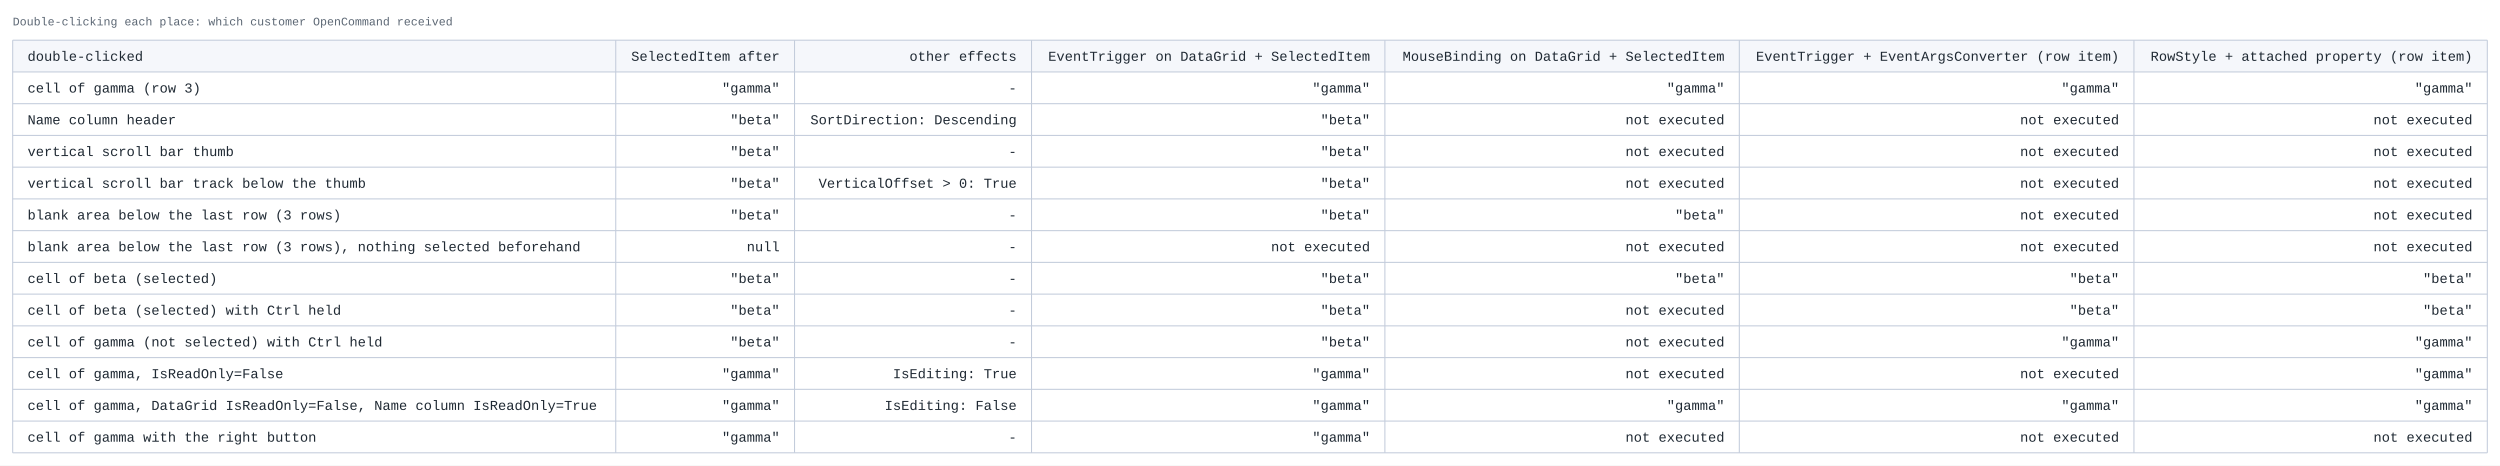
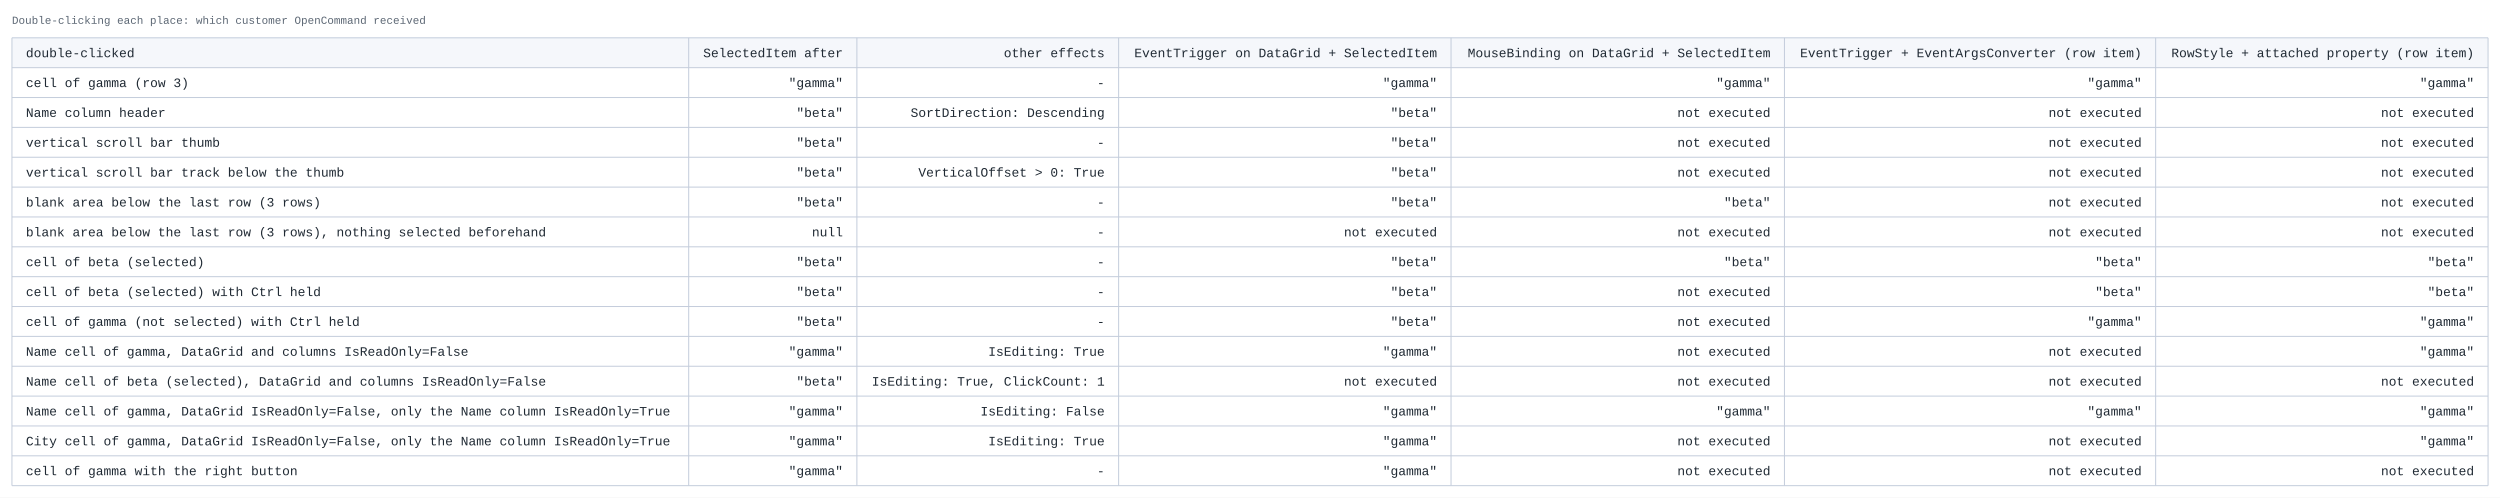
- <svg xmlns="http://www.w3.org/2000/svg" viewBox="0 0 2363 440" width="2363" height="440" role="img">
+ <svg xmlns="http://www.w3.org/2000/svg" viewBox="0 0 2512 500" width="2512" height="500" role="img">
  <defs>
    <style>
      .bg { fill: #ffffff; }
      .head { fill: #f5f7fb; }
      .line { stroke: #c3ccdb; stroke-width: 1; }
      .cell { font-family: Consolas, "Courier New", monospace; font-size: 13px; fill: #1f2933; }
      .title { font-family: Consolas, "Courier New", monospace; font-size: 11px; fill: #5b6673; }
    </style>
  </defs>
-   <rect class="bg" x="0" y="0" width="2363" height="440" />
+   <rect class="bg" x="0" y="0" width="2512" height="500" />
  <text class="title" x="12" y="24">Double-clicking each place: which customer OpenCommand received</text>
-   <rect class="head" x="12" y="38" width="2339" height="30" />
+   <rect class="head" x="12" y="38" width="2488" height="30" />
  <text class="cell" x="26" y="57.5">double-clicked</text>
-   <text class="cell" x="737" y="57.5" text-anchor="end">SelectedItem after</text>
-   <text class="cell" x="961" y="57.5" text-anchor="end">other effects</text>
-   <text class="cell" x="1295" y="57.5" text-anchor="end">EventTrigger on DataGrid + SelectedItem</text>
-   <text class="cell" x="1630" y="57.5" text-anchor="end">MouseBinding on DataGrid + SelectedItem</text>
-   <text class="cell" x="2003" y="57.5" text-anchor="end">EventTrigger + EventArgsConverter (row item)</text>
-   <text class="cell" x="2337" y="57.5" text-anchor="end">RowStyle + attached property (row item)</text>
+   <text class="cell" x="847" y="57.5" text-anchor="end">SelectedItem after</text>
+   <text class="cell" x="1110" y="57.5" text-anchor="end">other effects</text>
+   <text class="cell" x="1444" y="57.5" text-anchor="end">EventTrigger on DataGrid + SelectedItem</text>
+   <text class="cell" x="1779" y="57.5" text-anchor="end">MouseBinding on DataGrid + SelectedItem</text>
+   <text class="cell" x="2152" y="57.5" text-anchor="end">EventTrigger + EventArgsConverter (row item)</text>
+   <text class="cell" x="2486" y="57.5" text-anchor="end">RowStyle + attached property (row item)</text>
  <text class="cell" x="26" y="87.5">cell of gamma (row 3)</text>
-   <text class="cell" x="737" y="87.5" text-anchor="end">"gamma"</text>
-   <text class="cell" x="961" y="87.5" text-anchor="end">-</text>
-   <text class="cell" x="1295" y="87.5" text-anchor="end">"gamma"</text>
-   <text class="cell" x="1630" y="87.5" text-anchor="end">"gamma"</text>
-   <text class="cell" x="2003" y="87.5" text-anchor="end">"gamma"</text>
-   <text class="cell" x="2337" y="87.5" text-anchor="end">"gamma"</text>
+   <text class="cell" x="847" y="87.5" text-anchor="end">"gamma"</text>
+   <text class="cell" x="1110" y="87.5" text-anchor="end">-</text>
+   <text class="cell" x="1444" y="87.5" text-anchor="end">"gamma"</text>
+   <text class="cell" x="1779" y="87.5" text-anchor="end">"gamma"</text>
+   <text class="cell" x="2152" y="87.5" text-anchor="end">"gamma"</text>
+   <text class="cell" x="2486" y="87.5" text-anchor="end">"gamma"</text>
  <text class="cell" x="26" y="117.5">Name column header</text>
-   <text class="cell" x="737" y="117.5" text-anchor="end">"beta"</text>
-   <text class="cell" x="961" y="117.5" text-anchor="end">SortDirection: Descending</text>
-   <text class="cell" x="1295" y="117.5" text-anchor="end">"beta"</text>
-   <text class="cell" x="1630" y="117.5" text-anchor="end">not executed</text>
-   <text class="cell" x="2003" y="117.5" text-anchor="end">not executed</text>
-   <text class="cell" x="2337" y="117.5" text-anchor="end">not executed</text>
+   <text class="cell" x="847" y="117.5" text-anchor="end">"beta"</text>
+   <text class="cell" x="1110" y="117.5" text-anchor="end">SortDirection: Descending</text>
+   <text class="cell" x="1444" y="117.5" text-anchor="end">"beta"</text>
+   <text class="cell" x="1779" y="117.5" text-anchor="end">not executed</text>
+   <text class="cell" x="2152" y="117.5" text-anchor="end">not executed</text>
+   <text class="cell" x="2486" y="117.5" text-anchor="end">not executed</text>
  <text class="cell" x="26" y="147.5">vertical scroll bar thumb</text>
-   <text class="cell" x="737" y="147.5" text-anchor="end">"beta"</text>
-   <text class="cell" x="961" y="147.5" text-anchor="end">-</text>
-   <text class="cell" x="1295" y="147.5" text-anchor="end">"beta"</text>
-   <text class="cell" x="1630" y="147.5" text-anchor="end">not executed</text>
-   <text class="cell" x="2003" y="147.5" text-anchor="end">not executed</text>
-   <text class="cell" x="2337" y="147.5" text-anchor="end">not executed</text>
+   <text class="cell" x="847" y="147.5" text-anchor="end">"beta"</text>
+   <text class="cell" x="1110" y="147.5" text-anchor="end">-</text>
+   <text class="cell" x="1444" y="147.5" text-anchor="end">"beta"</text>
+   <text class="cell" x="1779" y="147.5" text-anchor="end">not executed</text>
+   <text class="cell" x="2152" y="147.5" text-anchor="end">not executed</text>
+   <text class="cell" x="2486" y="147.5" text-anchor="end">not executed</text>
  <text class="cell" x="26" y="177.5">vertical scroll bar track below the thumb</text>
-   <text class="cell" x="737" y="177.5" text-anchor="end">"beta"</text>
-   <text class="cell" x="961" y="177.5" text-anchor="end">VerticalOffset &gt; 0: True</text>
-   <text class="cell" x="1295" y="177.5" text-anchor="end">"beta"</text>
-   <text class="cell" x="1630" y="177.5" text-anchor="end">not executed</text>
-   <text class="cell" x="2003" y="177.5" text-anchor="end">not executed</text>
-   <text class="cell" x="2337" y="177.5" text-anchor="end">not executed</text>
+   <text class="cell" x="847" y="177.5" text-anchor="end">"beta"</text>
+   <text class="cell" x="1110" y="177.5" text-anchor="end">VerticalOffset &gt; 0: True</text>
+   <text class="cell" x="1444" y="177.5" text-anchor="end">"beta"</text>
+   <text class="cell" x="1779" y="177.5" text-anchor="end">not executed</text>
+   <text class="cell" x="2152" y="177.5" text-anchor="end">not executed</text>
+   <text class="cell" x="2486" y="177.5" text-anchor="end">not executed</text>
  <text class="cell" x="26" y="207.5">blank area below the last row (3 rows)</text>
-   <text class="cell" x="737" y="207.5" text-anchor="end">"beta"</text>
-   <text class="cell" x="961" y="207.5" text-anchor="end">-</text>
-   <text class="cell" x="1295" y="207.5" text-anchor="end">"beta"</text>
-   <text class="cell" x="1630" y="207.5" text-anchor="end">"beta"</text>
-   <text class="cell" x="2003" y="207.5" text-anchor="end">not executed</text>
-   <text class="cell" x="2337" y="207.5" text-anchor="end">not executed</text>
+   <text class="cell" x="847" y="207.5" text-anchor="end">"beta"</text>
+   <text class="cell" x="1110" y="207.5" text-anchor="end">-</text>
+   <text class="cell" x="1444" y="207.5" text-anchor="end">"beta"</text>
+   <text class="cell" x="1779" y="207.5" text-anchor="end">"beta"</text>
+   <text class="cell" x="2152" y="207.5" text-anchor="end">not executed</text>
+   <text class="cell" x="2486" y="207.5" text-anchor="end">not executed</text>
  <text class="cell" x="26" y="237.5">blank area below the last row (3 rows), nothing selected beforehand</text>
-   <text class="cell" x="737" y="237.5" text-anchor="end">null</text>
-   <text class="cell" x="961" y="237.5" text-anchor="end">-</text>
-   <text class="cell" x="1295" y="237.5" text-anchor="end">not executed</text>
-   <text class="cell" x="1630" y="237.5" text-anchor="end">not executed</text>
-   <text class="cell" x="2003" y="237.5" text-anchor="end">not executed</text>
-   <text class="cell" x="2337" y="237.5" text-anchor="end">not executed</text>
+   <text class="cell" x="847" y="237.5" text-anchor="end">null</text>
+   <text class="cell" x="1110" y="237.5" text-anchor="end">-</text>
+   <text class="cell" x="1444" y="237.5" text-anchor="end">not executed</text>
+   <text class="cell" x="1779" y="237.5" text-anchor="end">not executed</text>
+   <text class="cell" x="2152" y="237.5" text-anchor="end">not executed</text>
+   <text class="cell" x="2486" y="237.5" text-anchor="end">not executed</text>
  <text class="cell" x="26" y="267.5">cell of beta (selected)</text>
-   <text class="cell" x="737" y="267.5" text-anchor="end">"beta"</text>
-   <text class="cell" x="961" y="267.5" text-anchor="end">-</text>
-   <text class="cell" x="1295" y="267.5" text-anchor="end">"beta"</text>
-   <text class="cell" x="1630" y="267.5" text-anchor="end">"beta"</text>
-   <text class="cell" x="2003" y="267.5" text-anchor="end">"beta"</text>
-   <text class="cell" x="2337" y="267.5" text-anchor="end">"beta"</text>
+   <text class="cell" x="847" y="267.5" text-anchor="end">"beta"</text>
+   <text class="cell" x="1110" y="267.5" text-anchor="end">-</text>
+   <text class="cell" x="1444" y="267.5" text-anchor="end">"beta"</text>
+   <text class="cell" x="1779" y="267.5" text-anchor="end">"beta"</text>
+   <text class="cell" x="2152" y="267.5" text-anchor="end">"beta"</text>
+   <text class="cell" x="2486" y="267.5" text-anchor="end">"beta"</text>
  <text class="cell" x="26" y="297.5">cell of beta (selected) with Ctrl held</text>
-   <text class="cell" x="737" y="297.5" text-anchor="end">"beta"</text>
-   <text class="cell" x="961" y="297.5" text-anchor="end">-</text>
-   <text class="cell" x="1295" y="297.5" text-anchor="end">"beta"</text>
-   <text class="cell" x="1630" y="297.5" text-anchor="end">not executed</text>
-   <text class="cell" x="2003" y="297.5" text-anchor="end">"beta"</text>
-   <text class="cell" x="2337" y="297.5" text-anchor="end">"beta"</text>
+   <text class="cell" x="847" y="297.5" text-anchor="end">"beta"</text>
+   <text class="cell" x="1110" y="297.5" text-anchor="end">-</text>
+   <text class="cell" x="1444" y="297.5" text-anchor="end">"beta"</text>
+   <text class="cell" x="1779" y="297.5" text-anchor="end">not executed</text>
+   <text class="cell" x="2152" y="297.5" text-anchor="end">"beta"</text>
+   <text class="cell" x="2486" y="297.5" text-anchor="end">"beta"</text>
  <text class="cell" x="26" y="327.5">cell of gamma (not selected) with Ctrl held</text>
-   <text class="cell" x="737" y="327.5" text-anchor="end">"beta"</text>
-   <text class="cell" x="961" y="327.5" text-anchor="end">-</text>
-   <text class="cell" x="1295" y="327.5" text-anchor="end">"beta"</text>
-   <text class="cell" x="1630" y="327.5" text-anchor="end">not executed</text>
-   <text class="cell" x="2003" y="327.5" text-anchor="end">"gamma"</text>
-   <text class="cell" x="2337" y="327.5" text-anchor="end">"gamma"</text>
-   <text class="cell" x="26" y="357.5">cell of gamma, IsReadOnly=False</text>
-   <text class="cell" x="737" y="357.5" text-anchor="end">"gamma"</text>
-   <text class="cell" x="961" y="357.5" text-anchor="end">IsEditing: True</text>
-   <text class="cell" x="1295" y="357.5" text-anchor="end">"gamma"</text>
-   <text class="cell" x="1630" y="357.5" text-anchor="end">not executed</text>
-   <text class="cell" x="2003" y="357.5" text-anchor="end">not executed</text>
-   <text class="cell" x="2337" y="357.5" text-anchor="end">"gamma"</text>
-   <text class="cell" x="26" y="387.5">cell of gamma, DataGrid IsReadOnly=False, Name column IsReadOnly=True</text>
-   <text class="cell" x="737" y="387.5" text-anchor="end">"gamma"</text>
-   <text class="cell" x="961" y="387.5" text-anchor="end">IsEditing: False</text>
-   <text class="cell" x="1295" y="387.5" text-anchor="end">"gamma"</text>
-   <text class="cell" x="1630" y="387.5" text-anchor="end">"gamma"</text>
-   <text class="cell" x="2003" y="387.5" text-anchor="end">"gamma"</text>
-   <text class="cell" x="2337" y="387.5" text-anchor="end">"gamma"</text>
-   <text class="cell" x="26" y="417.5">cell of gamma with the right button</text>
-   <text class="cell" x="737" y="417.5" text-anchor="end">"gamma"</text>
-   <text class="cell" x="961" y="417.5" text-anchor="end">-</text>
-   <text class="cell" x="1295" y="417.5" text-anchor="end">"gamma"</text>
-   <text class="cell" x="1630" y="417.5" text-anchor="end">not executed</text>
-   <text class="cell" x="2003" y="417.5" text-anchor="end">not executed</text>
-   <text class="cell" x="2337" y="417.5" text-anchor="end">not executed</text>
-   <line class="line" x1="12" y1="38" x2="2351" y2="38" />
-   <line class="line" x1="12" y1="68" x2="2351" y2="68" />
-   <line class="line" x1="12" y1="98" x2="2351" y2="98" />
-   <line class="line" x1="12" y1="128" x2="2351" y2="128" />
-   <line class="line" x1="12" y1="158" x2="2351" y2="158" />
-   <line class="line" x1="12" y1="188" x2="2351" y2="188" />
-   <line class="line" x1="12" y1="218" x2="2351" y2="218" />
-   <line class="line" x1="12" y1="248" x2="2351" y2="248" />
-   <line class="line" x1="12" y1="278" x2="2351" y2="278" />
-   <line class="line" x1="12" y1="308" x2="2351" y2="308" />
-   <line class="line" x1="12" y1="338" x2="2351" y2="338" />
-   <line class="line" x1="12" y1="368" x2="2351" y2="368" />
-   <line class="line" x1="12" y1="398" x2="2351" y2="398" />
-   <line class="line" x1="12" y1="428" x2="2351" y2="428" />
-   <line class="line" x1="12" y1="38" x2="12" y2="428" />
-   <line class="line" x1="582" y1="38" x2="582" y2="428" />
-   <line class="line" x1="751" y1="38" x2="751" y2="428" />
-   <line class="line" x1="975" y1="38" x2="975" y2="428" />
-   <line class="line" x1="1309" y1="38" x2="1309" y2="428" />
-   <line class="line" x1="1644" y1="38" x2="1644" y2="428" />
-   <line class="line" x1="2017" y1="38" x2="2017" y2="428" />
-   <line class="line" x1="2351" y1="38" x2="2351" y2="428" />
+   <text class="cell" x="847" y="327.5" text-anchor="end">"beta"</text>
+   <text class="cell" x="1110" y="327.5" text-anchor="end">-</text>
+   <text class="cell" x="1444" y="327.5" text-anchor="end">"beta"</text>
+   <text class="cell" x="1779" y="327.5" text-anchor="end">not executed</text>
+   <text class="cell" x="2152" y="327.5" text-anchor="end">"gamma"</text>
+   <text class="cell" x="2486" y="327.5" text-anchor="end">"gamma"</text>
+   <text class="cell" x="26" y="357.5">Name cell of gamma, DataGrid and columns IsReadOnly=False</text>
+   <text class="cell" x="847" y="357.5" text-anchor="end">"gamma"</text>
+   <text class="cell" x="1110" y="357.5" text-anchor="end">IsEditing: True</text>
+   <text class="cell" x="1444" y="357.5" text-anchor="end">"gamma"</text>
+   <text class="cell" x="1779" y="357.5" text-anchor="end">not executed</text>
+   <text class="cell" x="2152" y="357.5" text-anchor="end">not executed</text>
+   <text class="cell" x="2486" y="357.5" text-anchor="end">"gamma"</text>
+   <text class="cell" x="26" y="387.5">Name cell of beta (selected), DataGrid and columns IsReadOnly=False</text>
+   <text class="cell" x="847" y="387.5" text-anchor="end">"beta"</text>
+   <text class="cell" x="1110" y="387.5" text-anchor="end">IsEditing: True, ClickCount: 1</text>
+   <text class="cell" x="1444" y="387.5" text-anchor="end">not executed</text>
+   <text class="cell" x="1779" y="387.5" text-anchor="end">not executed</text>
+   <text class="cell" x="2152" y="387.5" text-anchor="end">not executed</text>
+   <text class="cell" x="2486" y="387.5" text-anchor="end">not executed</text>
+   <text class="cell" x="26" y="417.5">Name cell of gamma, DataGrid IsReadOnly=False, only the Name column IsReadOnly=True</text>
+   <text class="cell" x="847" y="417.5" text-anchor="end">"gamma"</text>
+   <text class="cell" x="1110" y="417.5" text-anchor="end">IsEditing: False</text>
+   <text class="cell" x="1444" y="417.5" text-anchor="end">"gamma"</text>
+   <text class="cell" x="1779" y="417.5" text-anchor="end">"gamma"</text>
+   <text class="cell" x="2152" y="417.5" text-anchor="end">"gamma"</text>
+   <text class="cell" x="2486" y="417.5" text-anchor="end">"gamma"</text>
+   <text class="cell" x="26" y="447.5">City cell of gamma, DataGrid IsReadOnly=False, only the Name column IsReadOnly=True</text>
+   <text class="cell" x="847" y="447.5" text-anchor="end">"gamma"</text>
+   <text class="cell" x="1110" y="447.5" text-anchor="end">IsEditing: True</text>
+   <text class="cell" x="1444" y="447.5" text-anchor="end">"gamma"</text>
+   <text class="cell" x="1779" y="447.5" text-anchor="end">not executed</text>
+   <text class="cell" x="2152" y="447.5" text-anchor="end">not executed</text>
+   <text class="cell" x="2486" y="447.5" text-anchor="end">"gamma"</text>
+   <text class="cell" x="26" y="477.5">cell of gamma with the right button</text>
+   <text class="cell" x="847" y="477.5" text-anchor="end">"gamma"</text>
+   <text class="cell" x="1110" y="477.5" text-anchor="end">-</text>
+   <text class="cell" x="1444" y="477.5" text-anchor="end">"gamma"</text>
+   <text class="cell" x="1779" y="477.5" text-anchor="end">not executed</text>
+   <text class="cell" x="2152" y="477.5" text-anchor="end">not executed</text>
+   <text class="cell" x="2486" y="477.5" text-anchor="end">not executed</text>
+   <line class="line" x1="12" y1="38" x2="2500" y2="38" />
+   <line class="line" x1="12" y1="68" x2="2500" y2="68" />
+   <line class="line" x1="12" y1="98" x2="2500" y2="98" />
+   <line class="line" x1="12" y1="128" x2="2500" y2="128" />
+   <line class="line" x1="12" y1="158" x2="2500" y2="158" />
+   <line class="line" x1="12" y1="188" x2="2500" y2="188" />
+   <line class="line" x1="12" y1="218" x2="2500" y2="218" />
+   <line class="line" x1="12" y1="248" x2="2500" y2="248" />
+   <line class="line" x1="12" y1="278" x2="2500" y2="278" />
+   <line class="line" x1="12" y1="308" x2="2500" y2="308" />
+   <line class="line" x1="12" y1="338" x2="2500" y2="338" />
+   <line class="line" x1="12" y1="368" x2="2500" y2="368" />
+   <line class="line" x1="12" y1="398" x2="2500" y2="398" />
+   <line class="line" x1="12" y1="428" x2="2500" y2="428" />
+   <line class="line" x1="12" y1="458" x2="2500" y2="458" />
+   <line class="line" x1="12" y1="488" x2="2500" y2="488" />
+   <line class="line" x1="12" y1="38" x2="12" y2="488" />
+   <line class="line" x1="692" y1="38" x2="692" y2="488" />
+   <line class="line" x1="861" y1="38" x2="861" y2="488" />
+   <line class="line" x1="1124" y1="38" x2="1124" y2="488" />
+   <line class="line" x1="1458" y1="38" x2="1458" y2="488" />
+   <line class="line" x1="1793" y1="38" x2="1793" y2="488" />
+   <line class="line" x1="2166" y1="38" x2="2166" y2="488" />
+   <line class="line" x1="2500" y1="38" x2="2500" y2="488" />
</svg>
